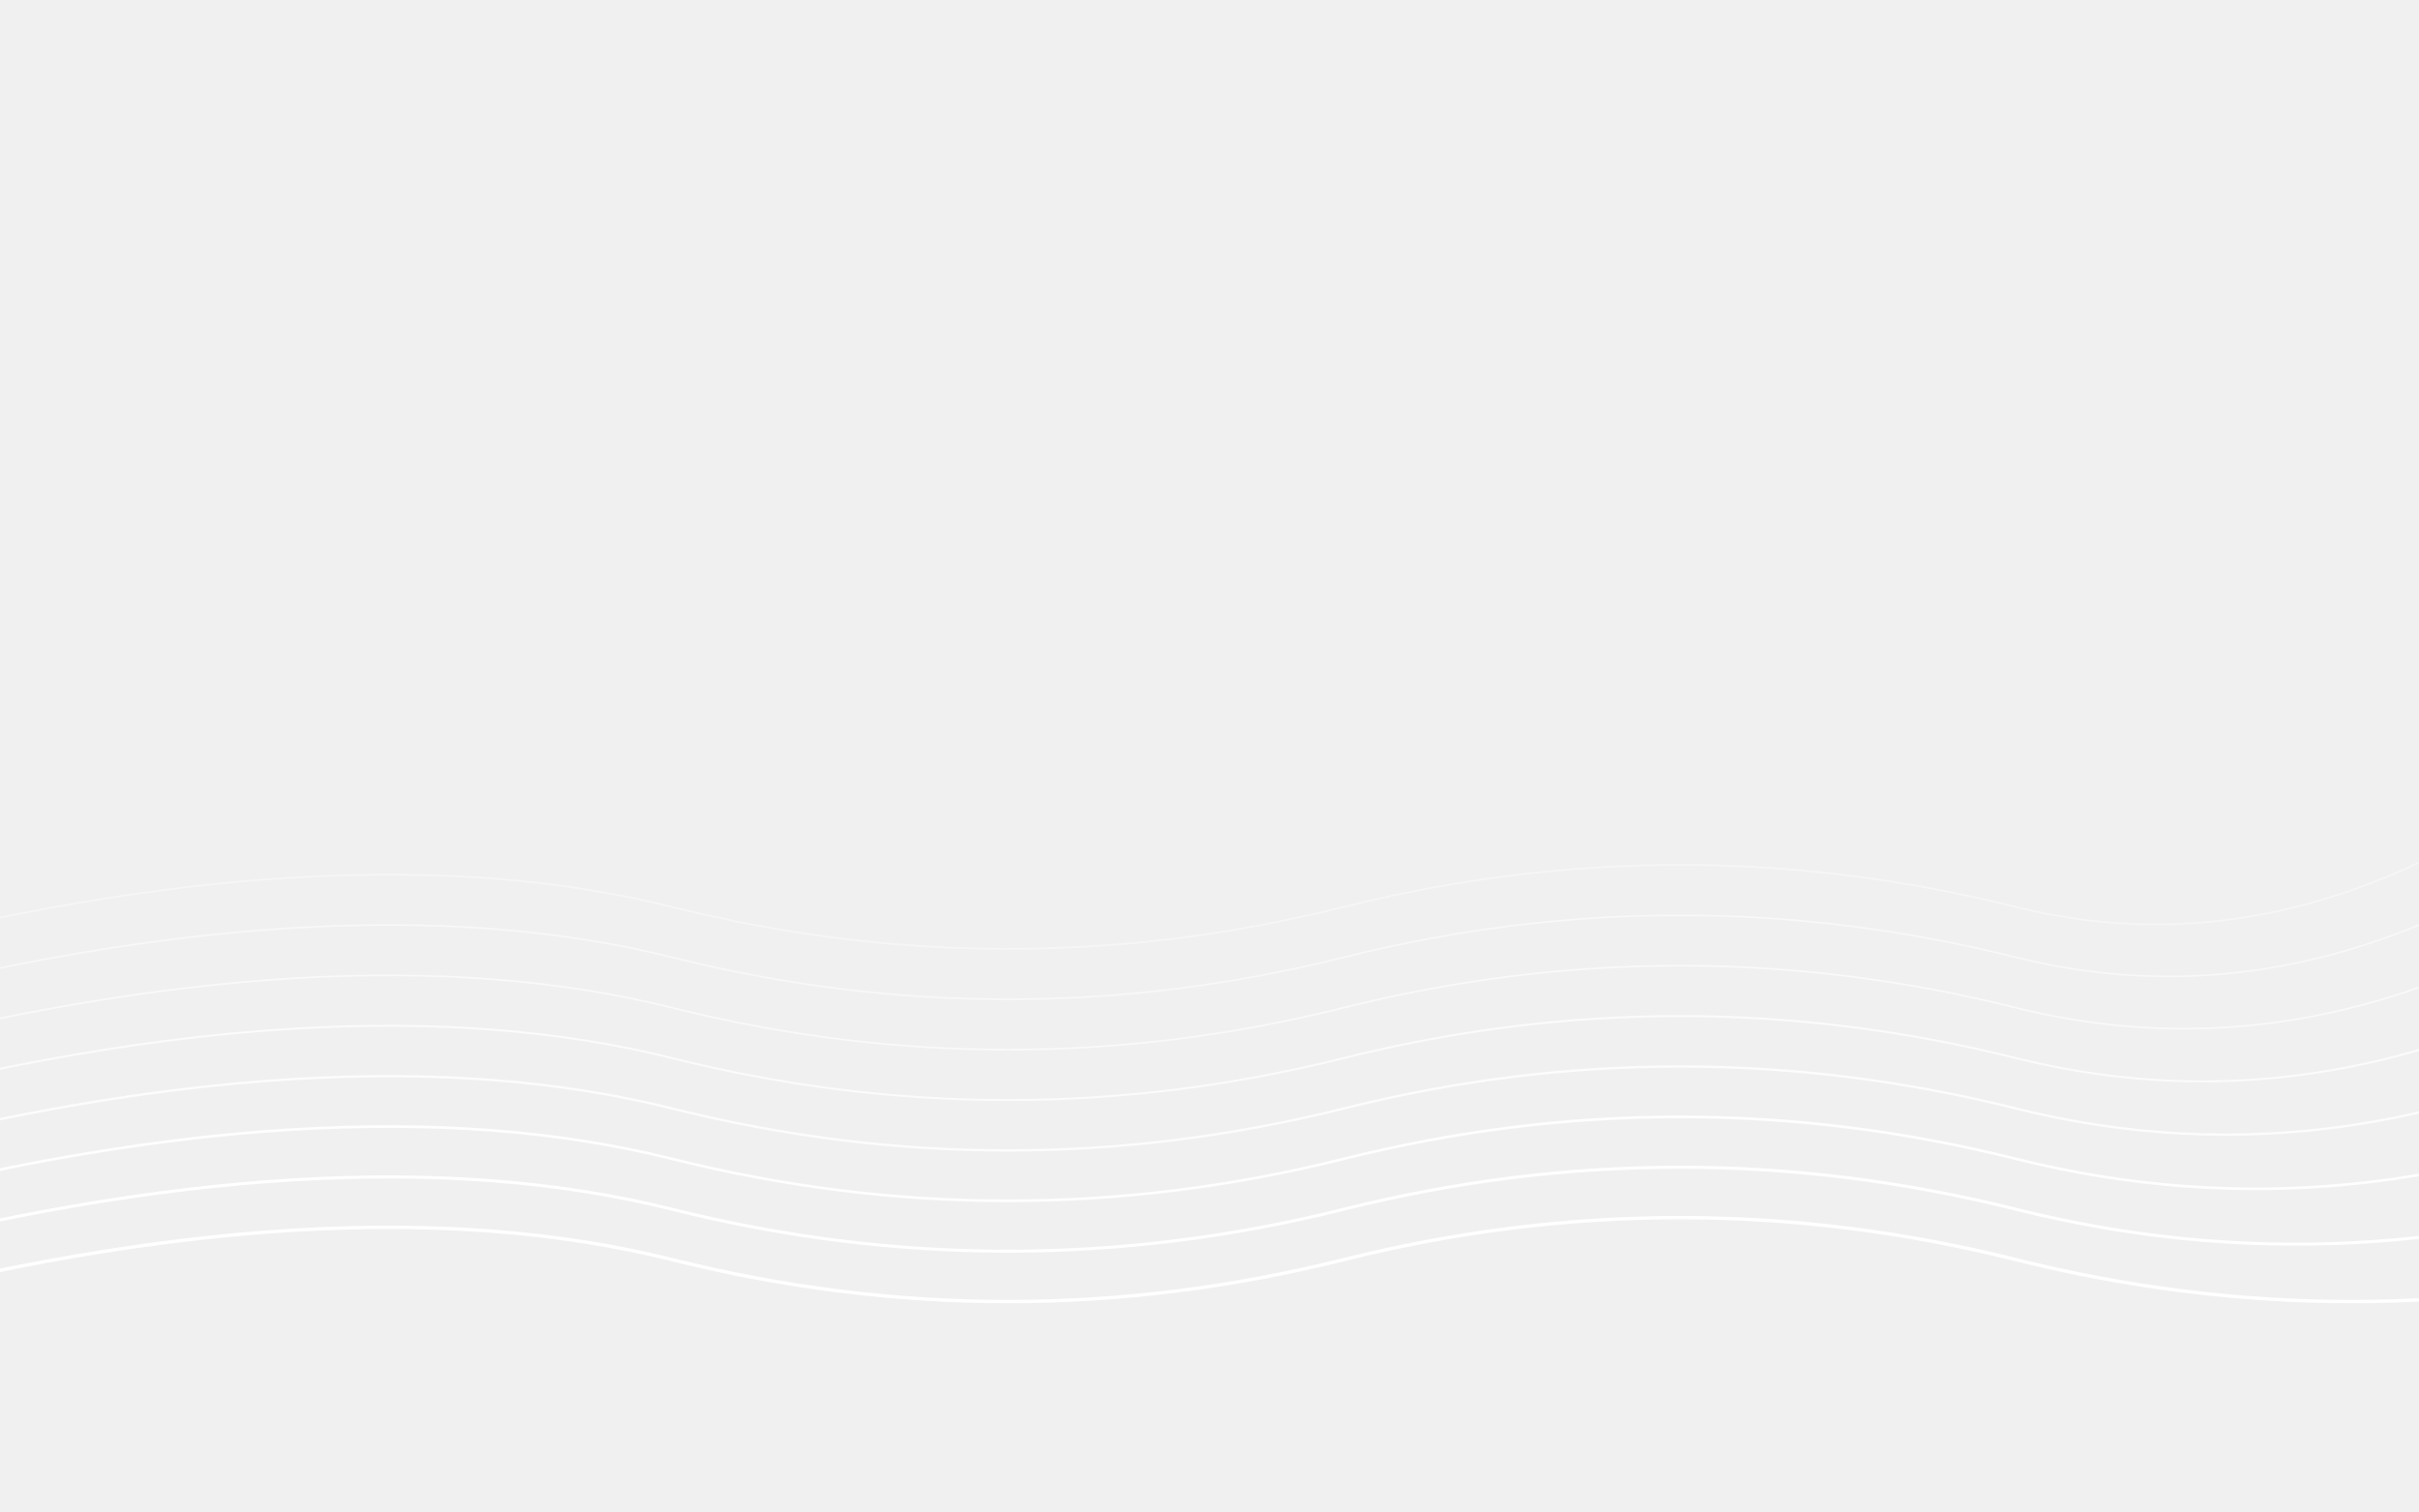
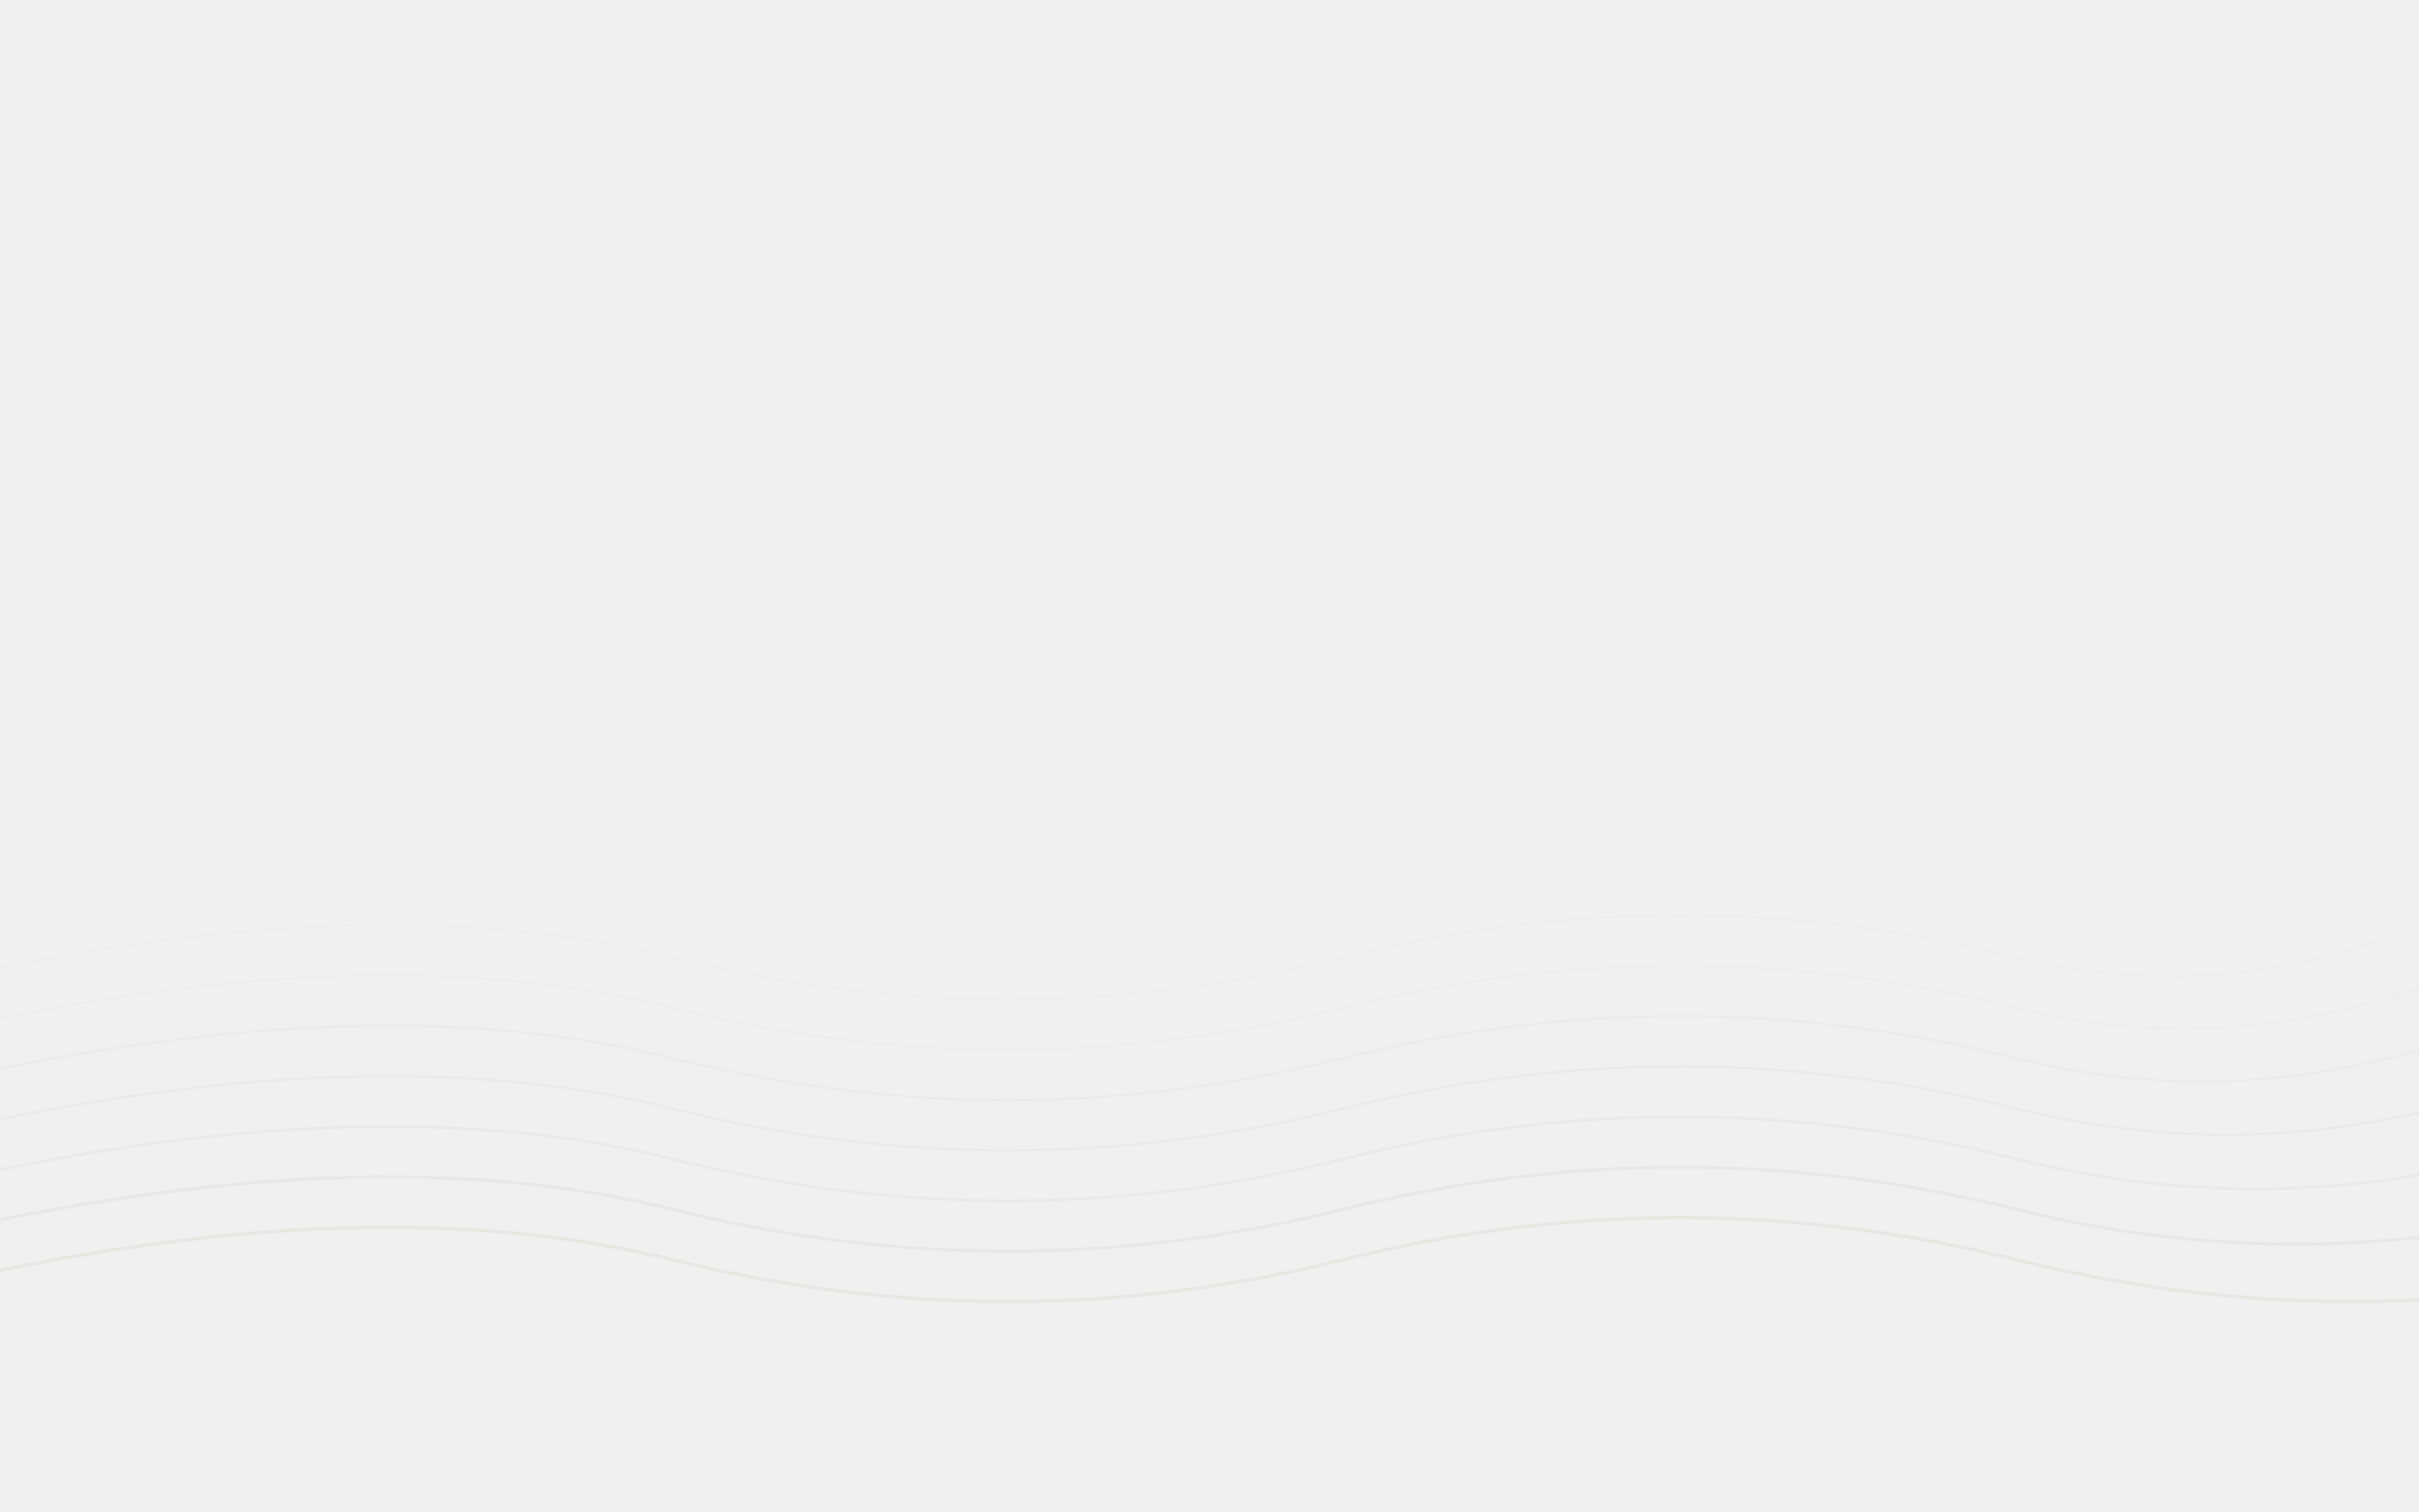
- <svg xmlns="http://www.w3.org/2000/svg" width="100%" height="100%" viewBox="0 0 1440 900" style="background: #F4F5F2;">
-   <path fill="none" stroke="white" stroke-width="2" d="M -100,780            Q 200,700 400,750            Q 600,800 800,750            Q 1000,700 1200,750            Q 1400,800 1600,750" />
-   <path fill="none" stroke="white" stroke-width="1.8" d="M -100,750            Q 200,670 400,720            Q 600,770 800,720            Q 1000,670 1200,720            Q 1400,770 1600,700" />
-   <path fill="none" stroke="white" stroke-width="1.6" opacity="0.9" d="M -100,720            Q 200,640 400,690            Q 600,740 800,690            Q 1000,640 1200,690            Q 1400,740 1600,650" />
-   <path fill="none" stroke="white" stroke-width="1.4" opacity="0.8" d="M -100,690            Q 200,610 400,660            Q 600,710 800,660            Q 1000,610 1200,660            Q 1400,710 1600,600" />
-   <path fill="none" stroke="white" stroke-width="1.2" opacity="0.7" d="M -100,660            Q 200,580 400,630            Q 600,680 800,630            Q 1000,580 1200,630            Q 1400,680 1600,550" />
-   <path fill="none" stroke="white" stroke-width="1.0" opacity="0.6" d="M -100,630            Q 200,550 400,600            Q 600,650 800,600            Q 1000,550 1200,600            Q 1400,650 1600,500" />
-   <path fill="none" stroke="white" stroke-width="1.0" opacity="0.5" d="M -100,600            Q 200,520 400,570            Q 600,620 800,570            Q 1000,520 1200,570            Q 1400,620 1600,450" />
-   <path fill="none" stroke="white" stroke-width="1.0" opacity="0.4" d="M -100,570            Q 200,490 400,540            Q 600,590 800,540            Q 1000,490 1200,540            Q 1400,590 1600,400" />
+ <svg xmlns="http://www.w3.org/2000/svg" width="100%" height="100%" viewBox="0 0 1440 900" style="background: #FBFBF8;">
+   <path fill="none" stroke="#E5E5E0" stroke-width="2" opacity="0.9" d="M -100,780            Q 200,700 400,750            Q 600,800 800,750            Q 1000,700 1200,750            Q 1400,800 1600,750" />
+   <path fill="none" stroke="#E5E5E0" stroke-width="1.8" opacity="0.8" d="M -100,750            Q 200,670 400,720            Q 600,770 800,720            Q 1000,670 1200,720            Q 1400,770 1600,700" />
+   <path fill="none" stroke="#E5E5E0" stroke-width="1.6" opacity="0.7" d="M -100,720            Q 200,640 400,690            Q 600,740 800,690            Q 1000,640 1200,690            Q 1400,740 1600,650" />
+   <path fill="none" stroke="#E5E5E0" stroke-width="1.4" opacity="0.6" d="M -100,690            Q 200,610 400,660            Q 600,710 800,660            Q 1000,610 1200,660            Q 1400,710 1600,600" />
+   <path fill="none" stroke="#E5E5E0" stroke-width="1.2" opacity="0.5" d="M -100,660            Q 200,580 400,630            Q 600,680 800,630            Q 1000,580 1200,630            Q 1400,680 1600,550" />
+   <path fill="none" stroke="#E5E5E0" stroke-width="1.0" opacity="0.4" d="M -100,630            Q 200,550 400,600            Q 600,650 800,600            Q 1000,550 1200,600            Q 1400,650 1600,500" />
+   <path fill="none" stroke="#E5E5E0" stroke-width="1.0" opacity="0.3" d="M -100,600            Q 200,520 400,570            Q 600,620 800,570            Q 1000,520 1200,570            Q 1400,620 1600,450" />
+   <path fill="none" stroke="#E5E5E0" stroke-width="1.0" opacity="0.2" d="M -100,570            Q 200,490 400,540            Q 600,590 800,540            Q 1000,490 1200,540            Q 1400,590 1600,400" />
</svg>
